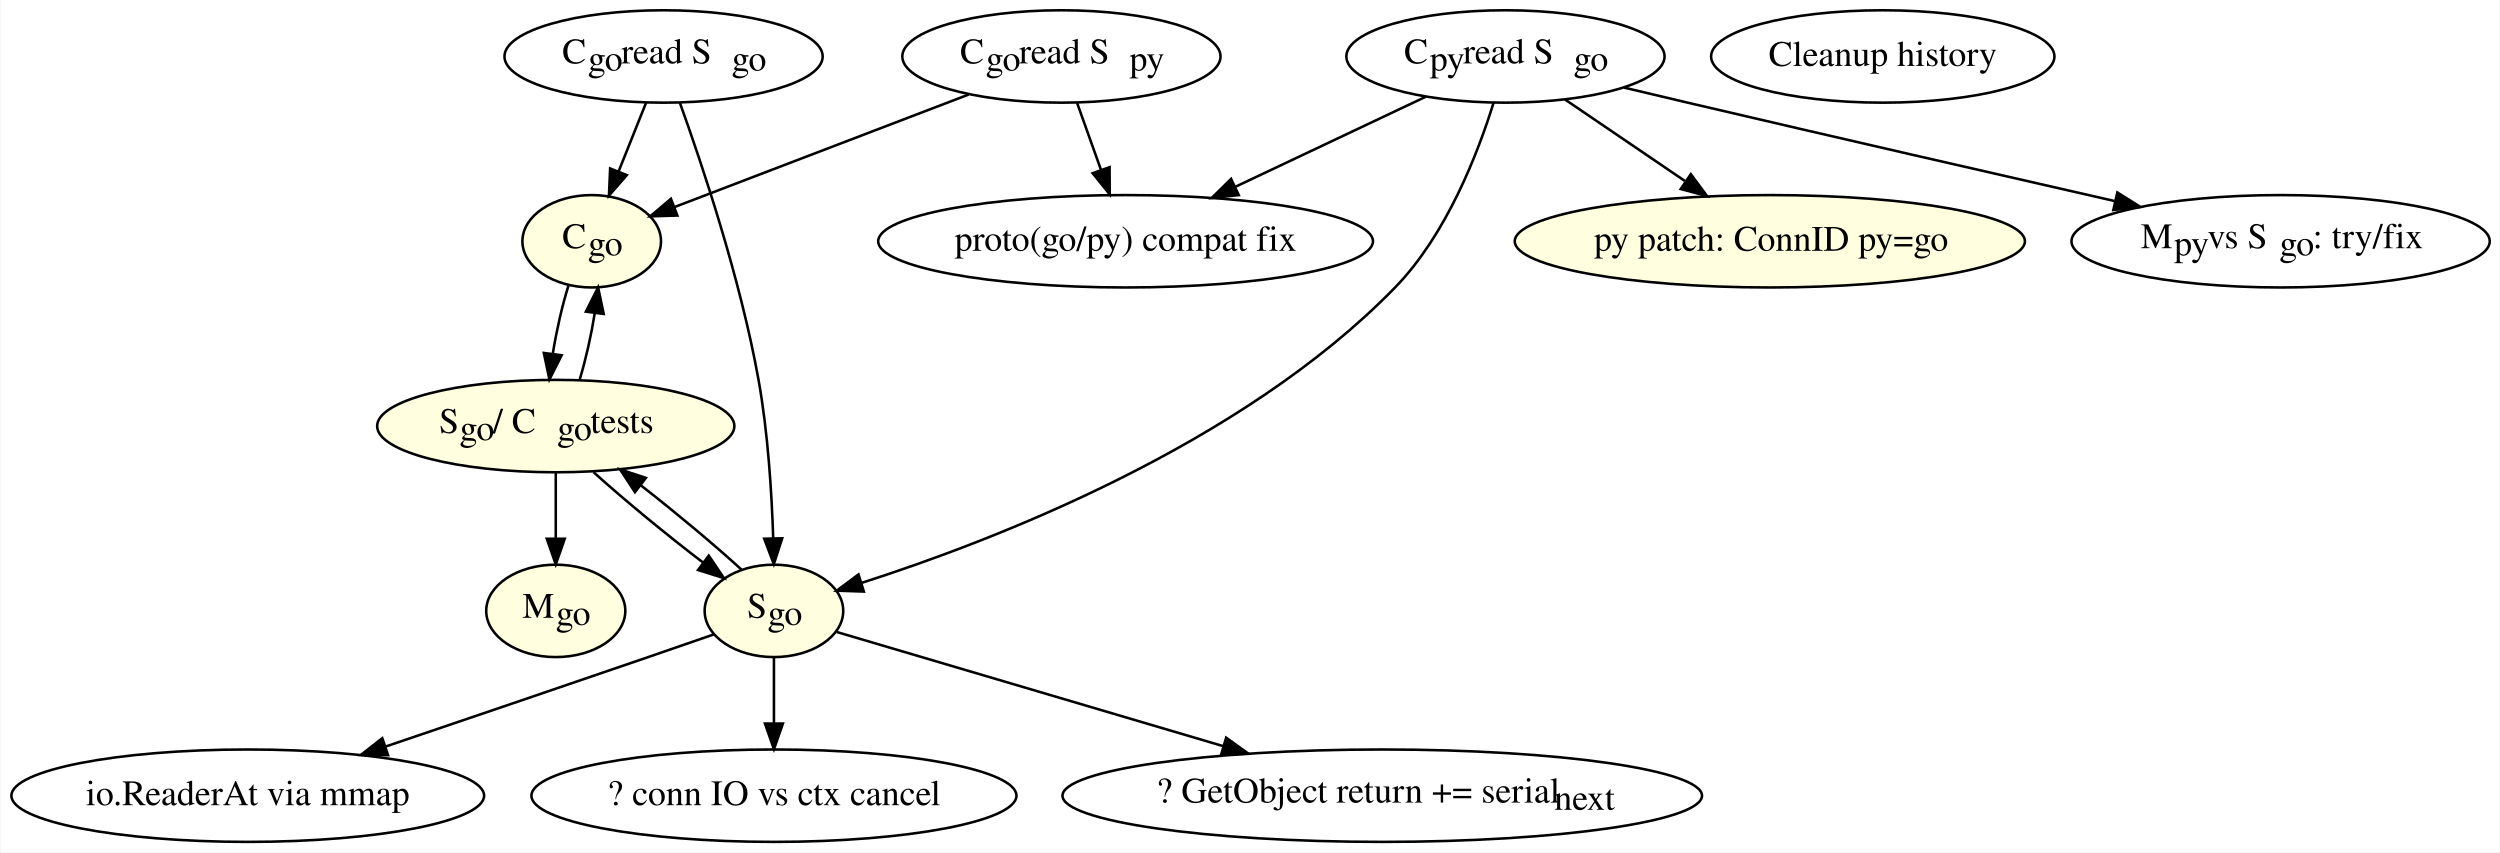
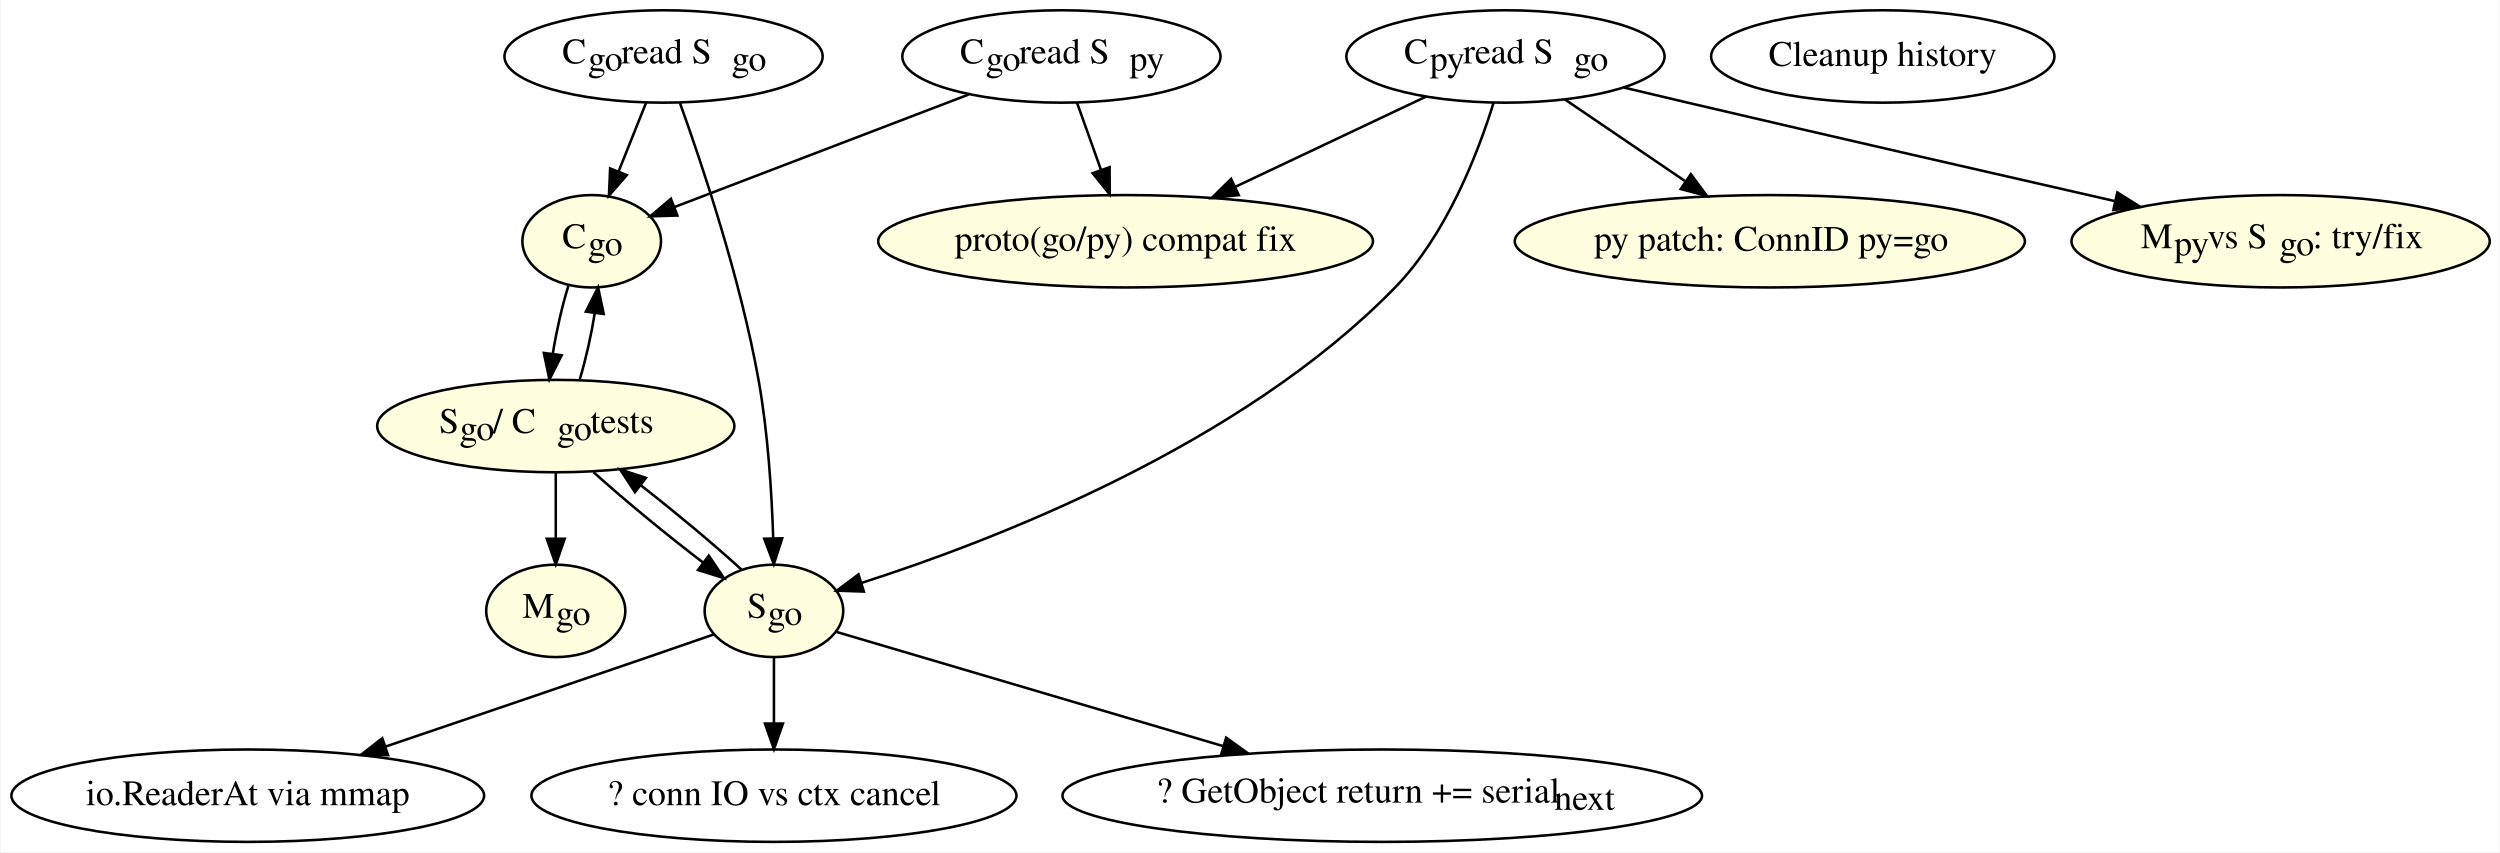
<svg xmlns="http://www.w3.org/2000/svg" width="974pt" height="332pt" viewBox="0.00 0.00 973.53 332.00">
  <g id="graph0" class="graph" transform="scale(1 1) rotate(0) translate(4 328)">
    <polygon fill="white" stroke="none" points="-4,4 -4,-328 969.535,-328 969.535,4 -4,4" />
    <g id="node1" class="node">
      <ellipse fill="lightyellow" stroke="black" cx="226.292" cy="-234" rx="27" ry="18" />
      <text text-anchor="start" x="214.792" y="-231.3" font-family="Times,serif" font-size="14.00">C</text>
      <text text-anchor="start" x="224.792" y="-231.3" font-family="Times,serif" baseline-shift="sub" font-size="14.00">go</text>
    </g>
    <g id="node2" class="node">
      <ellipse fill="lightyellow" stroke="black" cx="212.292" cy="-162" rx="69.588" ry="18" />
      <text text-anchor="start" x="166.792" y="-159.3" font-family="Times,serif" font-size="14.00">S</text>
      <text text-anchor="start" x="174.792" y="-159.3" font-family="Times,serif" baseline-shift="sub" font-size="14.00">go</text>
      <text text-anchor="start" x="187.792" y="-159.3" font-family="Times,serif" font-size="14.00">  / C</text>
      <text text-anchor="start" x="212.792" y="-159.3" font-family="Times,serif" baseline-shift="sub" font-size="14.00">go</text>
      <text text-anchor="start" x="225.792" y="-159.3" font-family="Times,serif" font-size="14.00">  tests</text>
    </g>
    <g id="edge1" class="edge">
      <path fill="none" stroke="black" d="M217.244,-216.765C214.779,-208.869 212.572,-199.164 211.13,-190.183" />
      <polygon fill="black" stroke="black" points="214.582,-189.588 209.82,-180.124 207.641,-190.492 214.582,-189.588" />
    </g>
    <g id="edge5" class="edge">
      <path fill="none" stroke="black" d="M221.66,-180.275C224.012,-188.03 226.105,-197.362 227.483,-206.005" />
      <polygon fill="black" stroke="black" points="224.029,-206.586 228.781,-216.055 230.972,-205.689 224.029,-206.586" />
    </g>
    <g id="node3" class="node">
      <ellipse fill="lightyellow" stroke="black" cx="297.292" cy="-90" rx="27" ry="18" />
      <text text-anchor="start" x="286.792" y="-87.3" font-family="Times,serif" font-size="14.00">S</text>
      <text text-anchor="start" x="294.792" y="-87.3" font-family="Times,serif" baseline-shift="sub" font-size="14.00">go</text>
    </g>
    <g id="edge4" class="edge">
      <path fill="none" stroke="black" d="M226.99,-144.055C238.834,-133.367 255.542,-119.585 269.782,-108.747" />
      <polygon fill="black" stroke="black" points="271.899,-111.533 277.826,-102.751 267.716,-105.921 271.899,-111.533" />
    </g>
    <g id="node4" class="node">
      <ellipse fill="lightyellow" stroke="black" cx="212.292" cy="-90" rx="27.097" ry="18" />
      <text text-anchor="start" x="199.292" y="-87.3" font-family="Times,serif" font-size="14.00">M</text>
      <text text-anchor="start" x="212.292" y="-87.3" font-family="Times,serif" baseline-shift="sub" font-size="14.00">go</text>
    </g>
    <g id="edge3" class="edge">
      <path fill="none" stroke="black" d="M212.292,-143.697C212.292,-135.983 212.292,-126.712 212.292,-118.112" />
      <polygon fill="black" stroke="black" points="215.792,-118.104 212.292,-108.104 208.792,-118.104 215.792,-118.104" />
    </g>
    <g id="edge2" class="edge">
      <path fill="none" stroke="black" d="M284.622,-106.101C274.218,-115.632 259.287,-128.111 245.629,-138.763" />
      <polygon fill="black" stroke="black" points="243.148,-136.254 237.34,-145.116 247.406,-141.81 243.148,-136.254" />
    </g>
    <g id="node5" class="node">
      <ellipse fill="none" stroke="black" cx="92.292" cy="-18" rx="92.084" ry="18" />
      <text text-anchor="middle" x="92.292" y="-14.3" font-family="Times,serif" font-size="14.00">io.ReaderAt via mmap</text>
    </g>
    <g id="edge6" class="edge">
      <path fill="none" stroke="black" d="M273.874,-80.841C265.775,-78.028 256.638,-74.865 248.292,-72 214.238,-60.308 175.956,-47.3 145.837,-37.097" />
      <polygon fill="black" stroke="black" points="146.955,-33.78 136.361,-33.888 144.71,-40.41 146.955,-33.78" />
    </g>
    <g id="node6" class="node">
      <ellipse fill="none" stroke="black" cx="297.292" cy="-18" rx="94.484" ry="18" />
      <text text-anchor="middle" x="297.292" y="-14.3" font-family="Times,serif" font-size="14.00">? conn IO vs ctx cancel</text>
    </g>
    <g id="edge7" class="edge">
      <path fill="none" stroke="black" d="M297.292,-71.697C297.292,-63.983 297.292,-54.712 297.292,-46.112" />
      <polygon fill="black" stroke="black" points="300.792,-46.104 297.292,-36.104 293.792,-46.104 300.792,-46.104" />
    </g>
    <g id="node7" class="node">
      <ellipse fill="none" stroke="black" cx="534.292" cy="-18" rx="124.578" ry="18" />
      <text text-anchor="start" x="446.292" y="-15.3" font-family="Times,serif" font-size="14.00">? GetObject return += serial</text>
      <text text-anchor="start" x="601.292" y="-15.3" font-family="Times,serif" baseline-shift="sub" font-size="14.00">next</text>
    </g>
    <g id="edge8" class="edge">
      <path fill="none" stroke="black" d="M321.762,-81.772C357.021,-71.359 423.276,-51.789 472.476,-37.258" />
      <polygon fill="black" stroke="black" points="473.476,-40.612 482.075,-34.423 471.493,-33.899 473.476,-40.612" />
    </g>
    <g id="node8" class="node">
      <ellipse fill="none" stroke="black" cx="582.292" cy="-306" rx="61.99" ry="18" />
      <text text-anchor="start" x="542.792" y="-303.3" font-family="Times,serif" font-size="14.00">C</text>
      <text text-anchor="start" x="552.792" y="-303.3" font-family="Times,serif" baseline-shift="sub" font-size="14.00">py</text>
      <text text-anchor="start" x="565.792" y="-303.3" font-family="Times,serif" font-size="14.00">  read S</text>
      <text text-anchor="start" x="608.792" y="-303.3" font-family="Times,serif" baseline-shift="sub" font-size="14.00">go</text>
    </g>
    <g id="edge9" class="edge">
      <path fill="none" stroke="black" d="M577.671,-288.003C571.637,-268.53 559.403,-236.656 539.292,-216 479.295,-154.379 382.401,-117.223 331.32,-100.872" />
      <polygon fill="black" stroke="black" points="332.327,-97.52 321.739,-97.878 330.24,-104.202 332.327,-97.52" />
    </g>
    <g id="node9" class="node">
-       <ellipse fill="none" stroke="black" cx="434.292" cy="-234" rx="96.383" ry="18" />
+       <ellipse fill="lightyellow" stroke="black" cx="434.292" cy="-234" rx="96.383" ry="18" />
      <text text-anchor="middle" x="434.292" y="-230.3" font-family="Times,serif" font-size="14.00">proto(go/py) compat fix</text>
    </g>
    <g id="edge10" class="edge">
      <path fill="none" stroke="black" d="M551.266,-290.326C529.715,-280.133 500.723,-266.42 476.994,-255.197" />
      <polygon fill="black" stroke="black" points="478.389,-251.985 467.852,-250.873 475.396,-258.313 478.389,-251.985" />
    </g>
    <g id="node10" class="node">
      <ellipse fill="lightyellow" stroke="black" cx="685.292" cy="-234" rx="99.382" ry="18" />
      <text text-anchor="start" x="616.792" y="-230.3" font-family="Times,serif" font-size="14.00">py patch: ConnID py=go</text>
    </g>
    <g id="edge11" class="edge">
      <path fill="none" stroke="black" d="M605.407,-289.291C619.191,-279.923 636.919,-267.875 652.172,-257.509" />
      <polygon fill="black" stroke="black" points="654.515,-260.148 660.818,-251.633 650.58,-254.359 654.515,-260.148" />
    </g>
    <g id="node11" class="node">
-       <ellipse fill="none" stroke="black" cx="884.292" cy="-234" rx="81.486" ry="18" />
+       <ellipse fill="lightyellow" stroke="black" cx="884.292" cy="-234" rx="81.486" ry="18" />
      <text text-anchor="start" x="829.792" y="-231.3" font-family="Times,serif" font-size="14.00">M</text>
      <text text-anchor="start" x="842.792" y="-231.3" font-family="Times,serif" baseline-shift="sub" font-size="14.00">py</text>
      <text text-anchor="start" x="855.792" y="-231.3" font-family="Times,serif" font-size="14.00"> vs S</text>
      <text text-anchor="start" x="883.792" y="-231.3" font-family="Times,serif" baseline-shift="sub" font-size="14.00">go</text>
      <text text-anchor="start" x="896.792" y="-231.3" font-family="Times,serif" font-size="14.00">: try/fix</text>
    </g>
    <g id="edge12" class="edge">
      <path fill="none" stroke="black" d="M628.489,-293.872C636.745,-291.902 645.271,-289.88 653.292,-288 709.461,-274.832 773.397,-260.19 819.743,-249.638" />
      <polygon fill="black" stroke="black" points="820.676,-253.015 829.65,-247.383 819.123,-246.189 820.676,-253.015" />
    </g>
    <g id="node12" class="node">
      <ellipse fill="none" stroke="black" cx="254.292" cy="-306" rx="61.99" ry="18" />
      <text text-anchor="start" x="214.792" y="-303.3" font-family="Times,serif" font-size="14.00">C</text>
      <text text-anchor="start" x="224.792" y="-303.3" font-family="Times,serif" baseline-shift="sub" font-size="14.00">go</text>
      <text text-anchor="start" x="237.792" y="-303.3" font-family="Times,serif" font-size="14.00">  read S</text>
      <text text-anchor="start" x="280.792" y="-303.3" font-family="Times,serif" baseline-shift="sub" font-size="14.00">go</text>
    </g>
    <g id="edge13" class="edge">
      <path fill="none" stroke="black" d="M247.514,-288.055C244.281,-279.973 240.34,-270.121 236.736,-261.112" />
      <polygon fill="black" stroke="black" points="239.971,-259.774 233.007,-251.789 233.472,-262.374 239.971,-259.774" />
    </g>
    <g id="edge14" class="edge">
      <path fill="none" stroke="black" d="M260.666,-287.9C269.238,-264.09 284.217,-219.429 291.292,-180 294.961,-159.551 296.432,-136.092 297.002,-118.395" />
      <polygon fill="black" stroke="black" points="300.506,-118.281 297.251,-108.198 293.508,-118.11 300.506,-118.281" />
    </g>
    <g id="node13" class="node">
      <ellipse fill="none" stroke="black" cx="409.292" cy="-306" rx="61.99" ry="18" />
      <text text-anchor="start" x="369.792" y="-303.3" font-family="Times,serif" font-size="14.00">C</text>
      <text text-anchor="start" x="379.792" y="-303.3" font-family="Times,serif" baseline-shift="sub" font-size="14.00">go</text>
      <text text-anchor="start" x="392.792" y="-303.3" font-family="Times,serif" font-size="14.00">  read S</text>
      <text text-anchor="start" x="435.792" y="-303.3" font-family="Times,serif" baseline-shift="sub" font-size="14.00">py</text>
    </g>
    <g id="edge15" class="edge">
      <path fill="none" stroke="black" d="M373.137,-291.17C339.72,-278.388 290.527,-259.571 258.448,-247.3" />
      <polygon fill="black" stroke="black" points="259.669,-244.02 249.079,-243.716 257.168,-250.558 259.669,-244.02" />
    </g>
    <g id="edge16" class="edge">
      <path fill="none" stroke="black" d="M415.344,-288.055C418.157,-280.176 421.572,-270.617 424.723,-261.794" />
      <polygon fill="black" stroke="black" points="428.055,-262.87 428.122,-252.275 421.463,-260.516 428.055,-262.87" />
    </g>
    <g id="node14" class="node">
      <ellipse fill="none" stroke="black" cx="729.292" cy="-306" rx="66.888" ry="18" />
      <text text-anchor="middle" x="729.292" y="-302.3" font-family="Times,serif" font-size="14.00">Cleanup history</text>
    </g>
  </g>
</svg>
